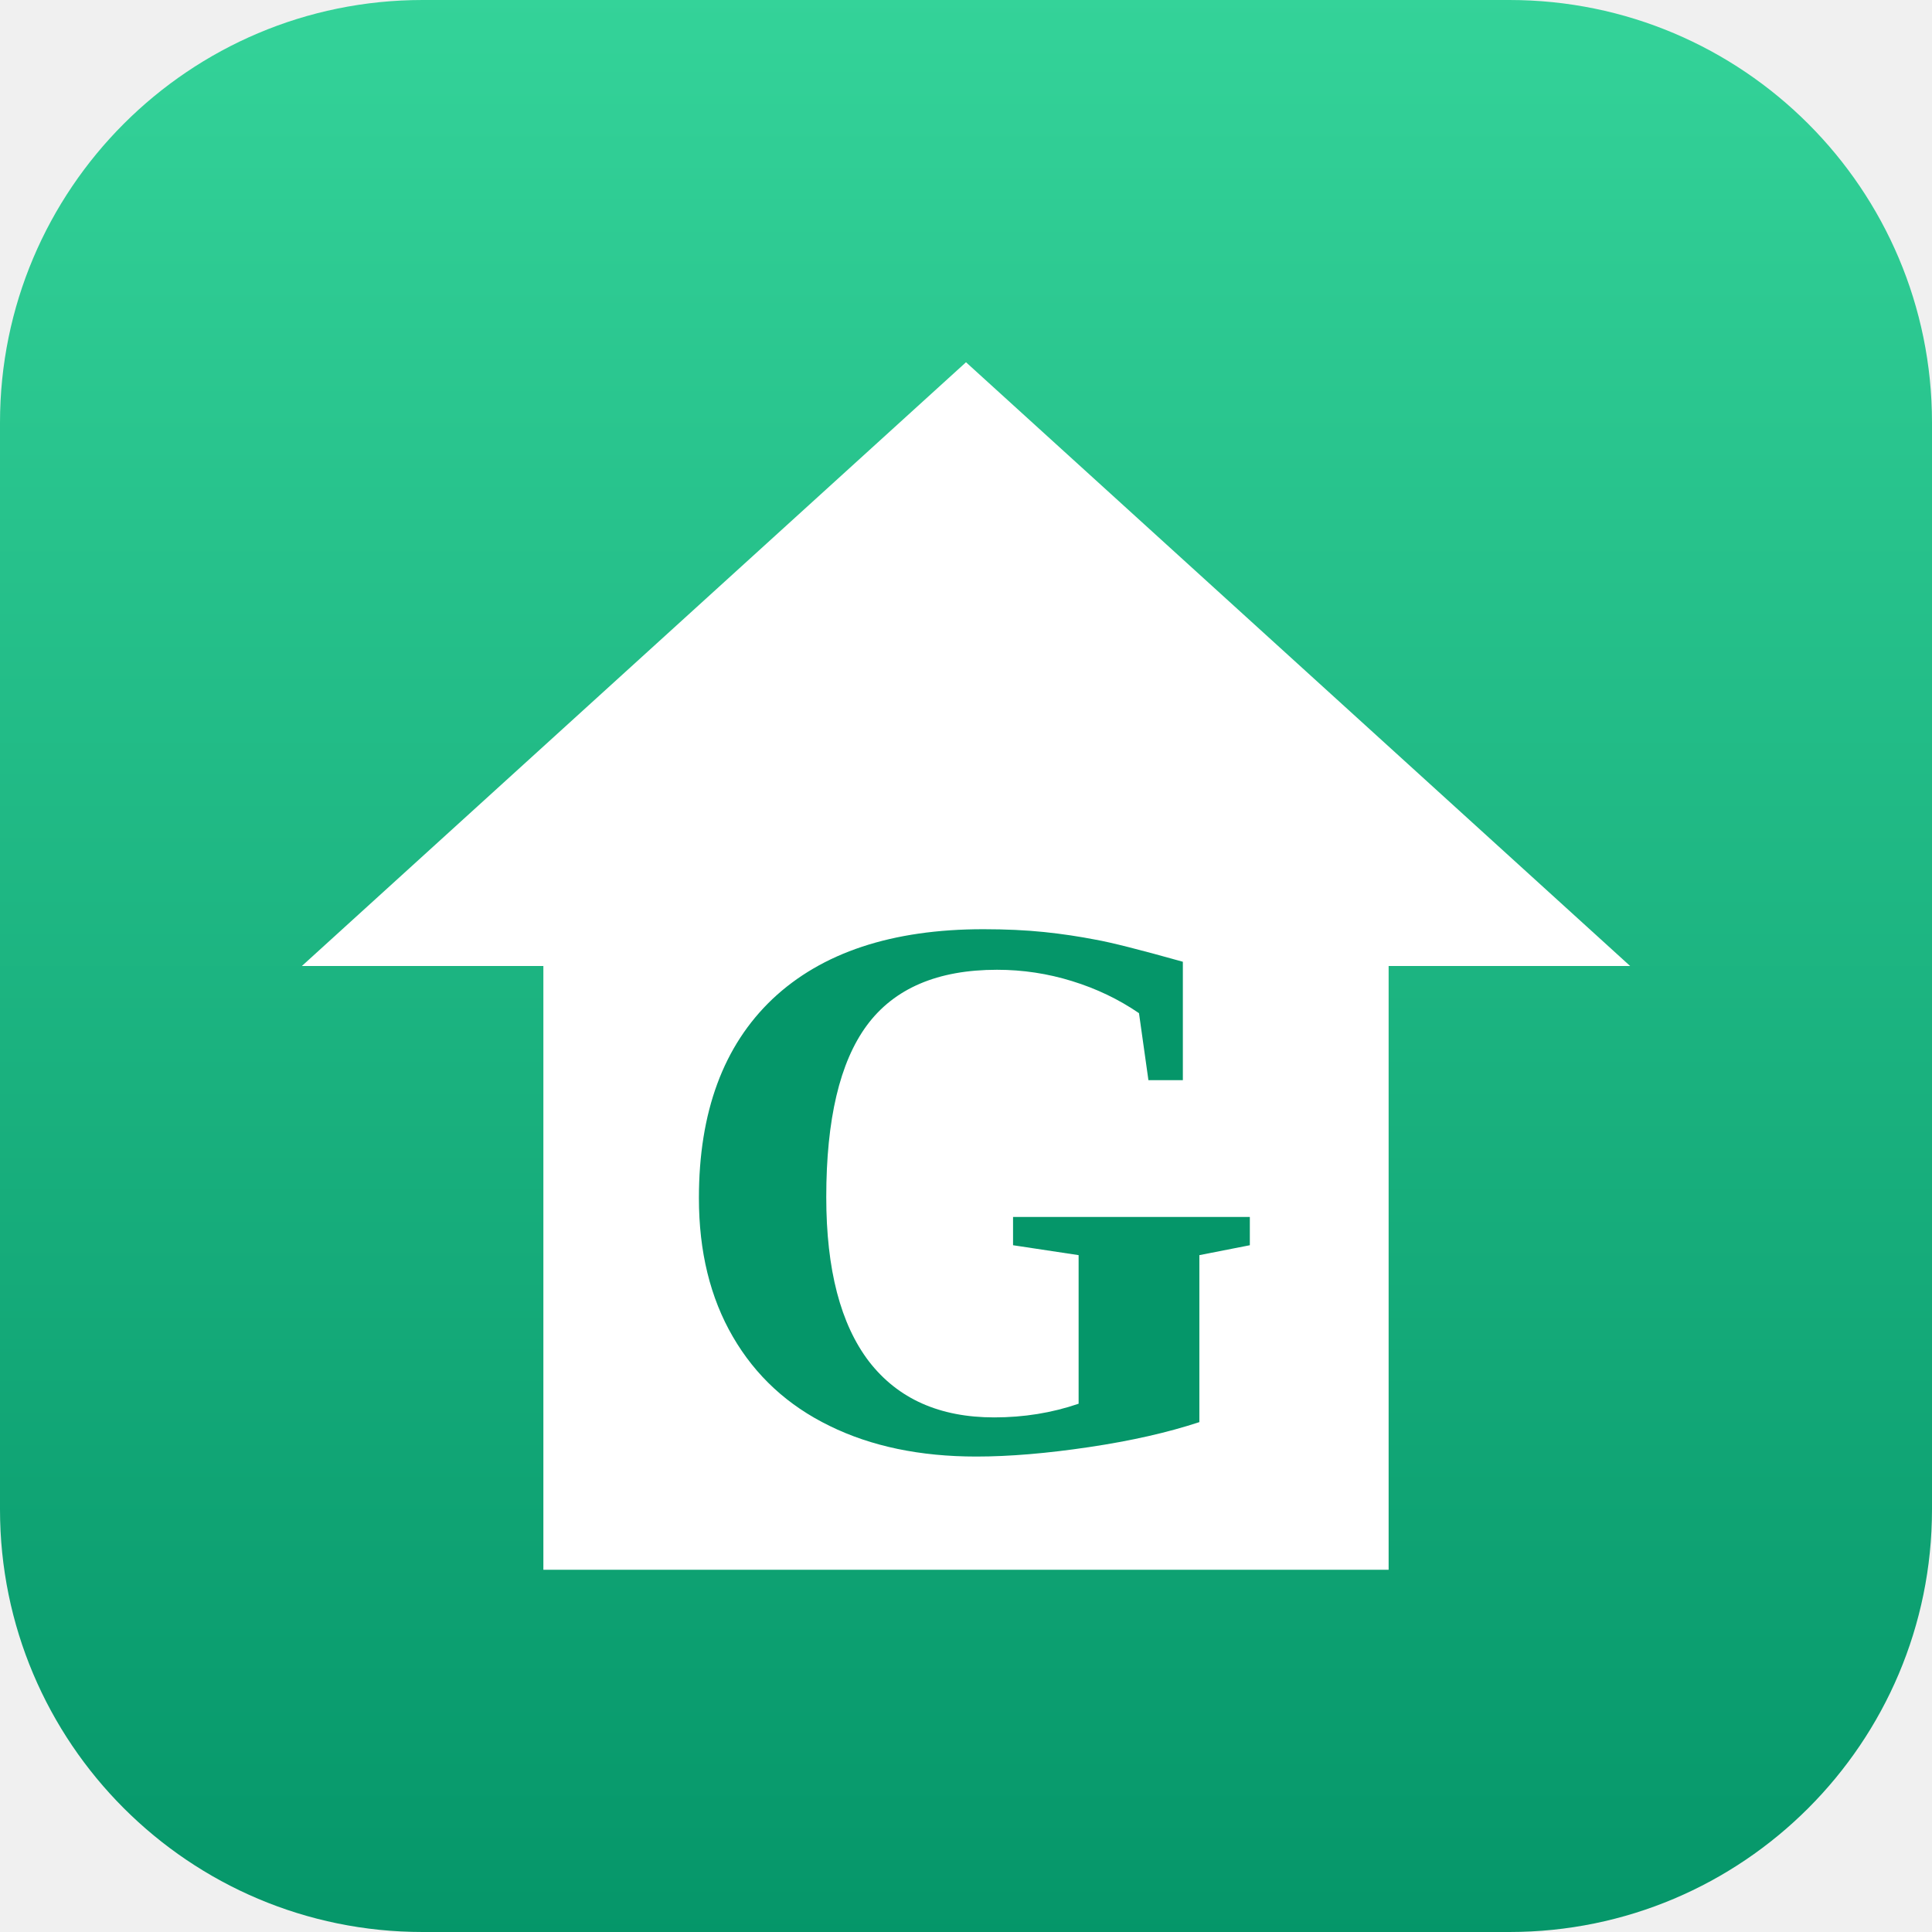
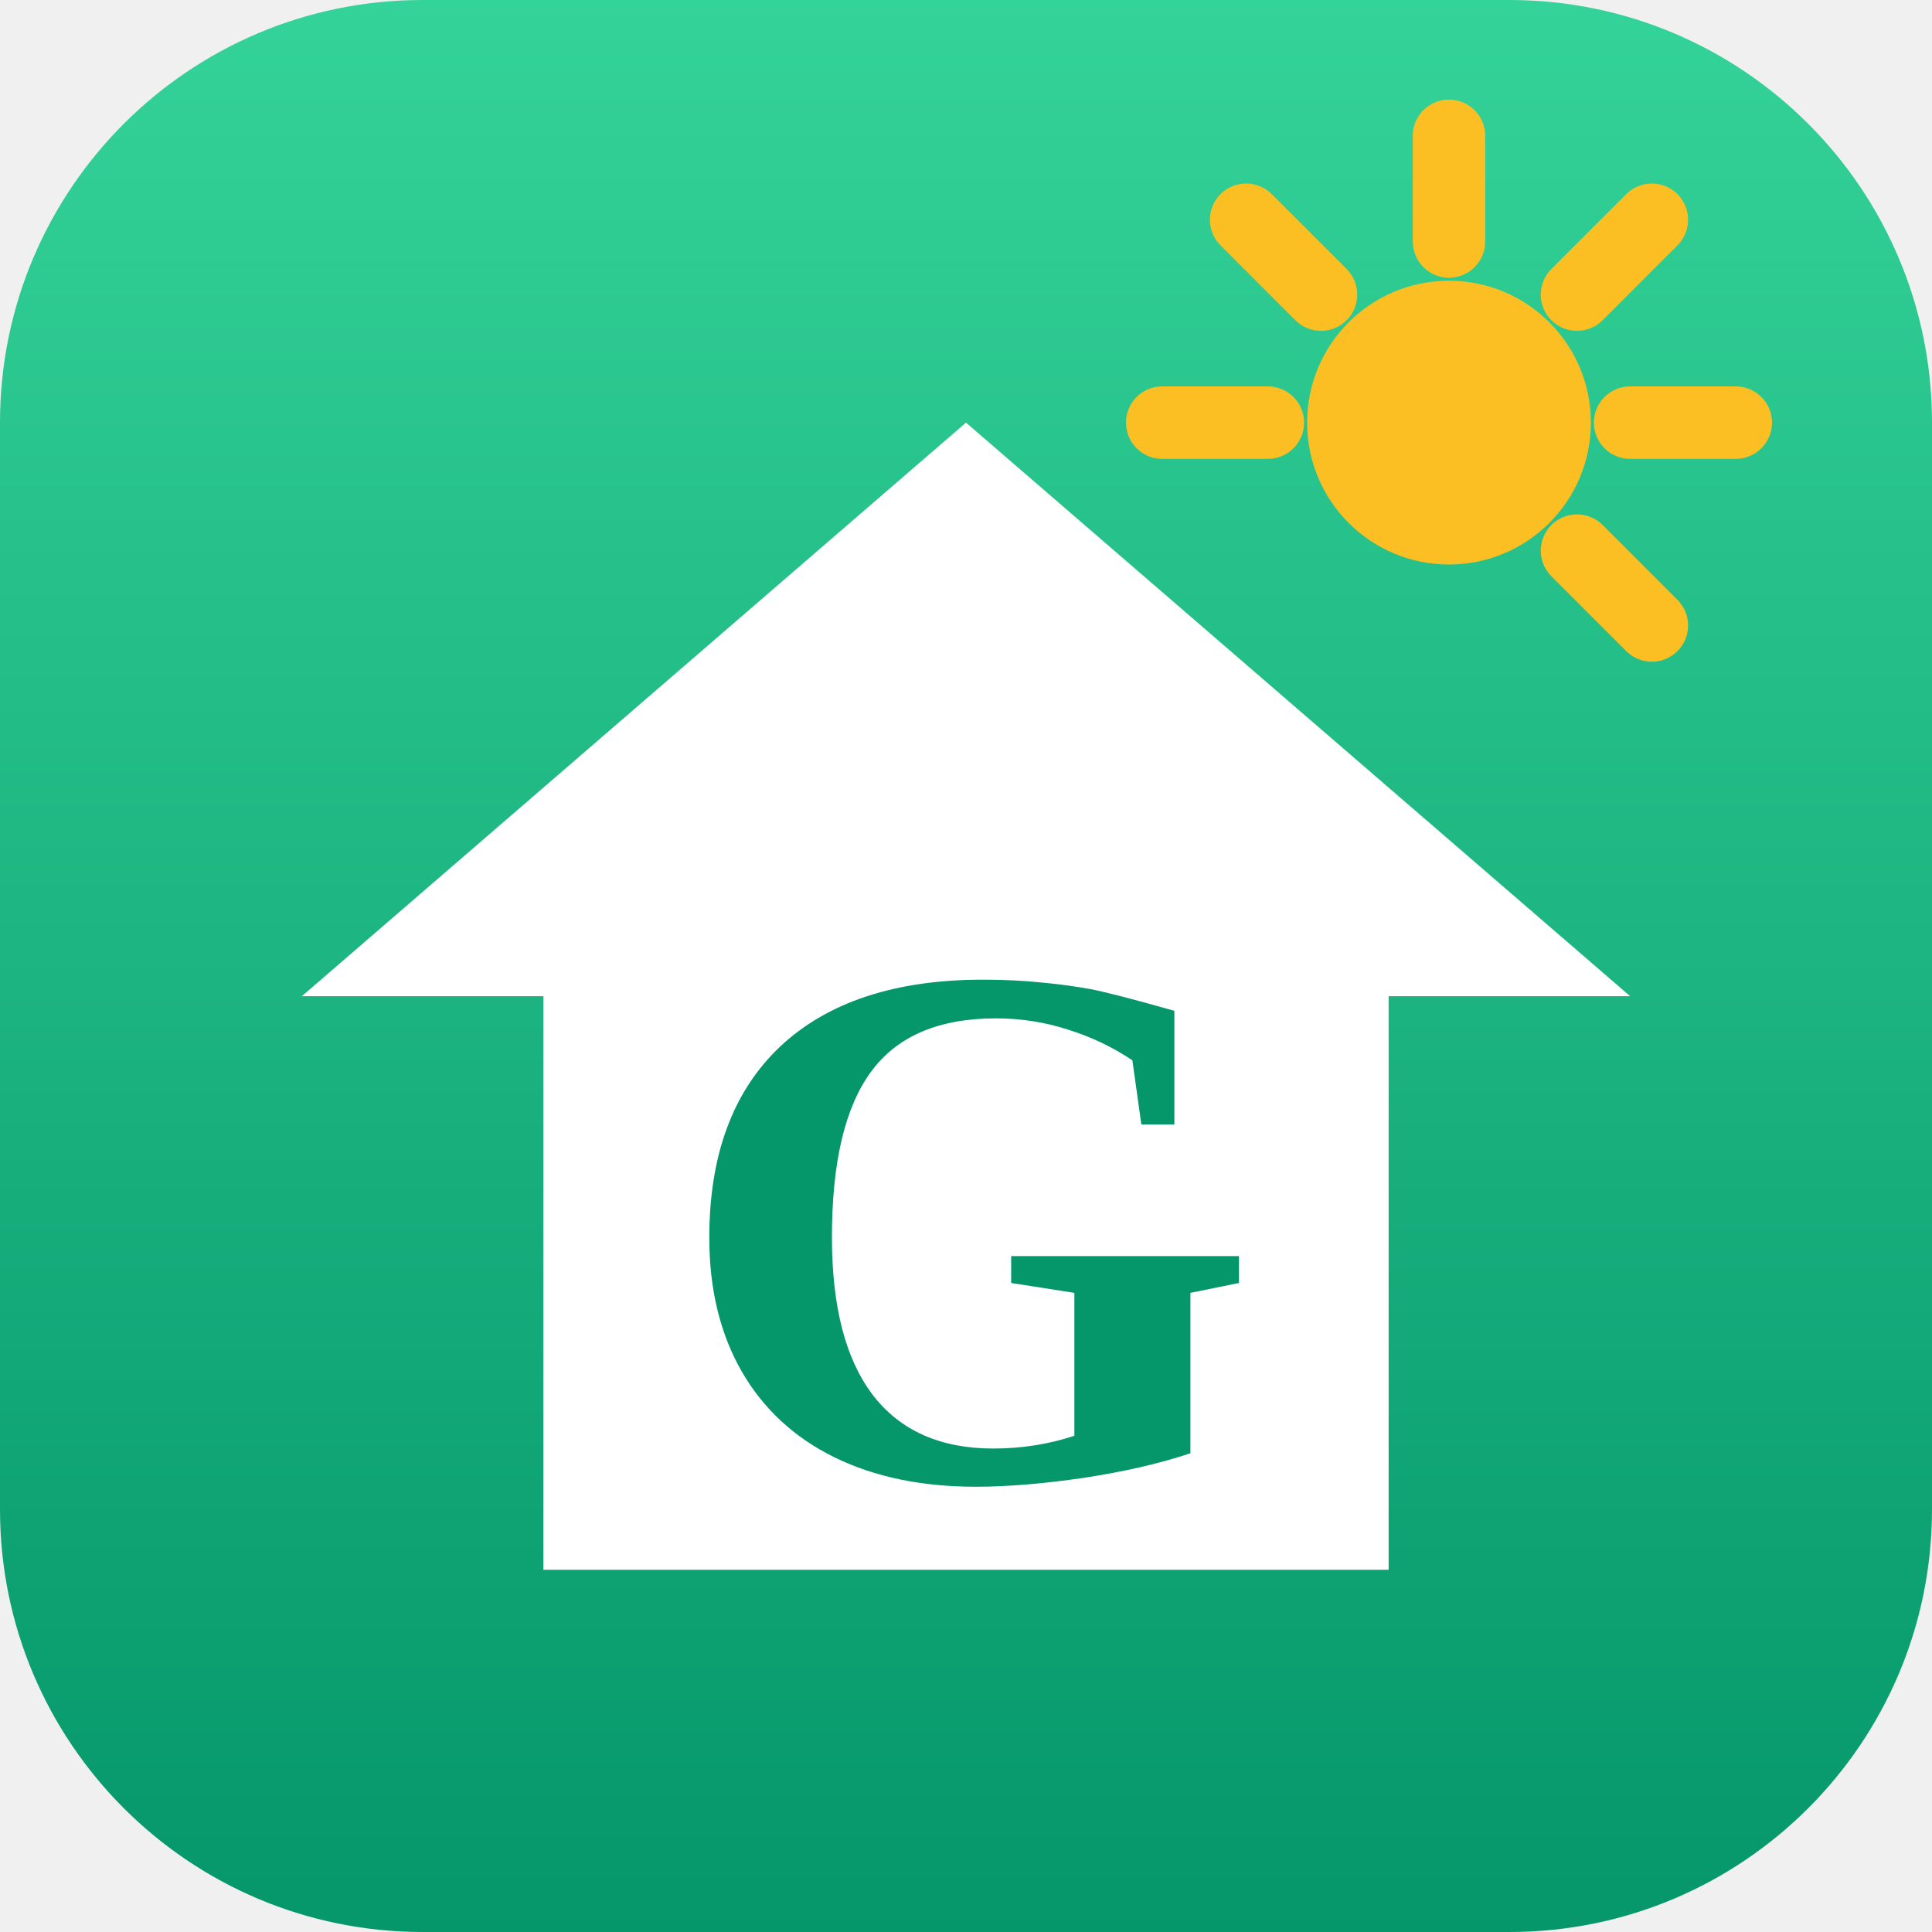
<svg xmlns="http://www.w3.org/2000/svg" viewBox="0 0 64 64">
  <defs>
    <linearGradient id="bg" x1="0" y1="0" x2="0" y2="1">
      <stop offset="0" stop-color="#34d399" />
      <stop offset="1" stop-color="#059669" />
    </linearGradient>
  </defs>
  <rect width="64" height="64" rx="14" fill="url(#bg)" />
-   <path d="M32 12 L54 32 H46 V52 H18 V32 H10 Z" fill="#ffffff" />
-   <text x="32" y="48" text-anchor="middle" font-family="Georgia, 'Times New Roman', serif" font-size="26" font-weight="700" fill="#059669">G</text>
+   <g stroke="#fbbf24" stroke-width="2.4" stroke-linecap="round">
+     <line x1="48" y1="8" x2="48" y2="4.5" />
+     <line x1="54" y1="14" x2="57.5" y2="14" />
+     <line x1="42" y1="14" x2="38.5" y2="14" />
+     <line x1="52.24" y1="9.76" x2="54.72" y2="7.28" />
+     <line x1="52.24" y1="18.24" x2="54.72" y2="20.72" />
+     <line x1="43.76" y1="9.76" x2="41.28" y2="7.28" />
+   </g>
+   <circle cx="48" cy="14" r="4.7" fill="#fbbf24" />
+   <path d="M32 14 L54 33 H46 V52 H18 V33 H10 Z" fill="#ffffff" />
+   <text x="32" y="49" text-anchor="middle" font-family="Georgia, 'Times New Roman', serif" font-size="25" font-weight="700" fill="#059669">G</text>
</svg>
